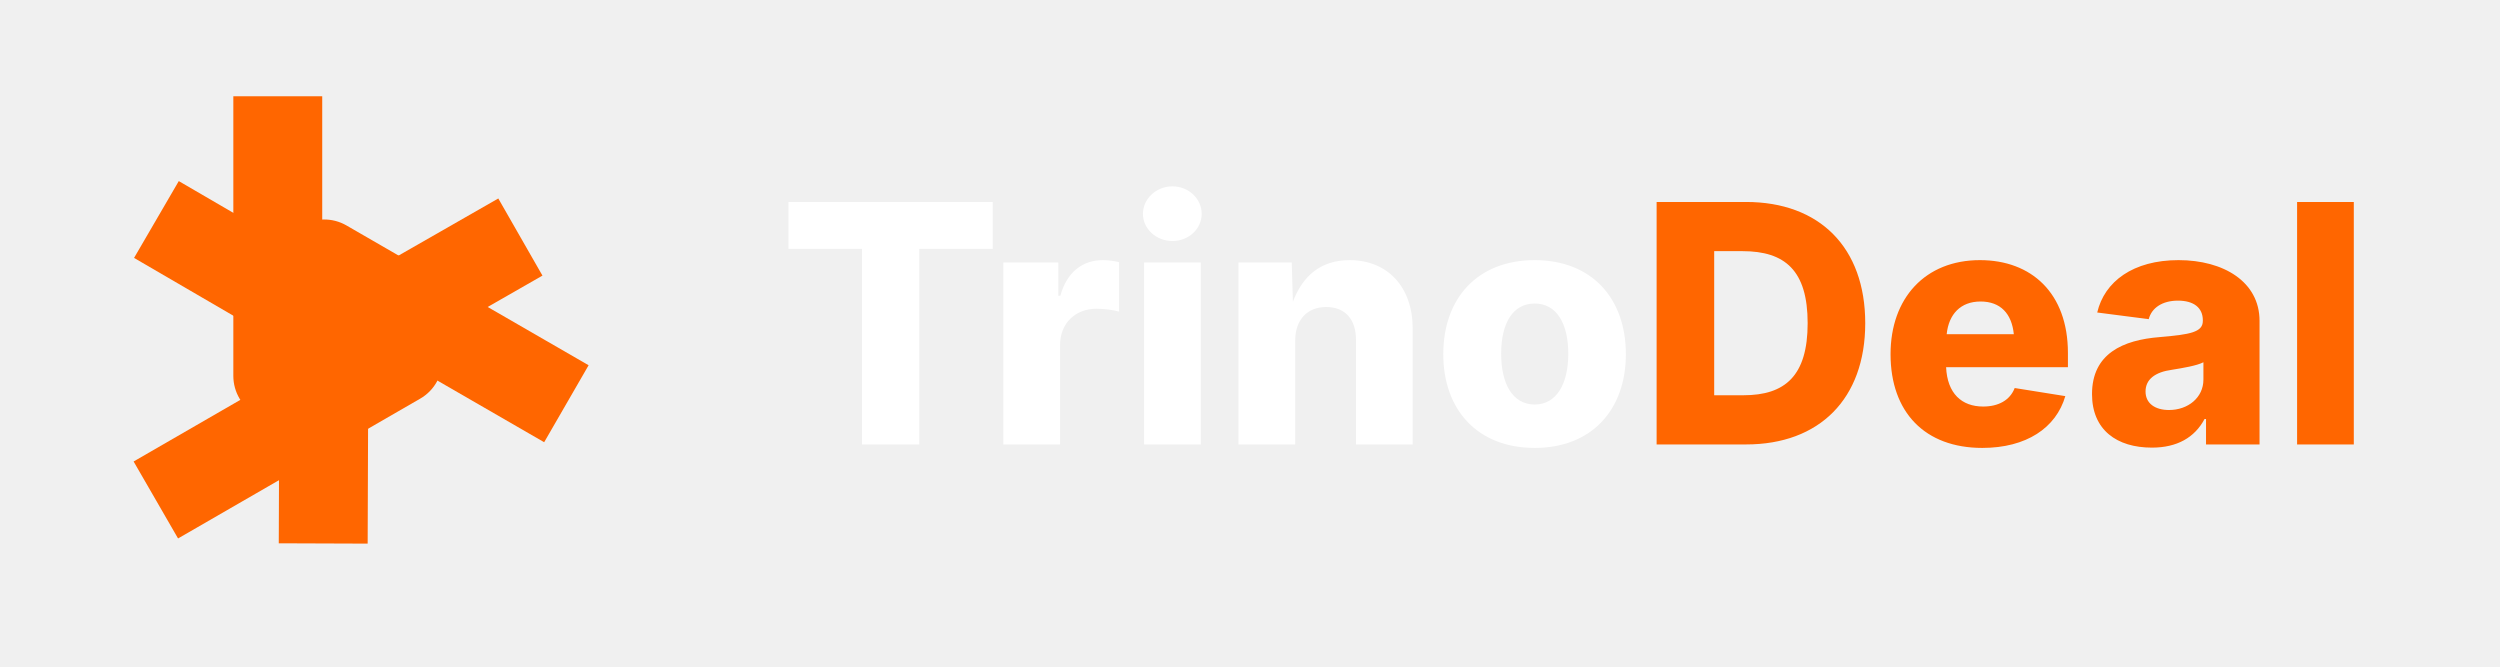
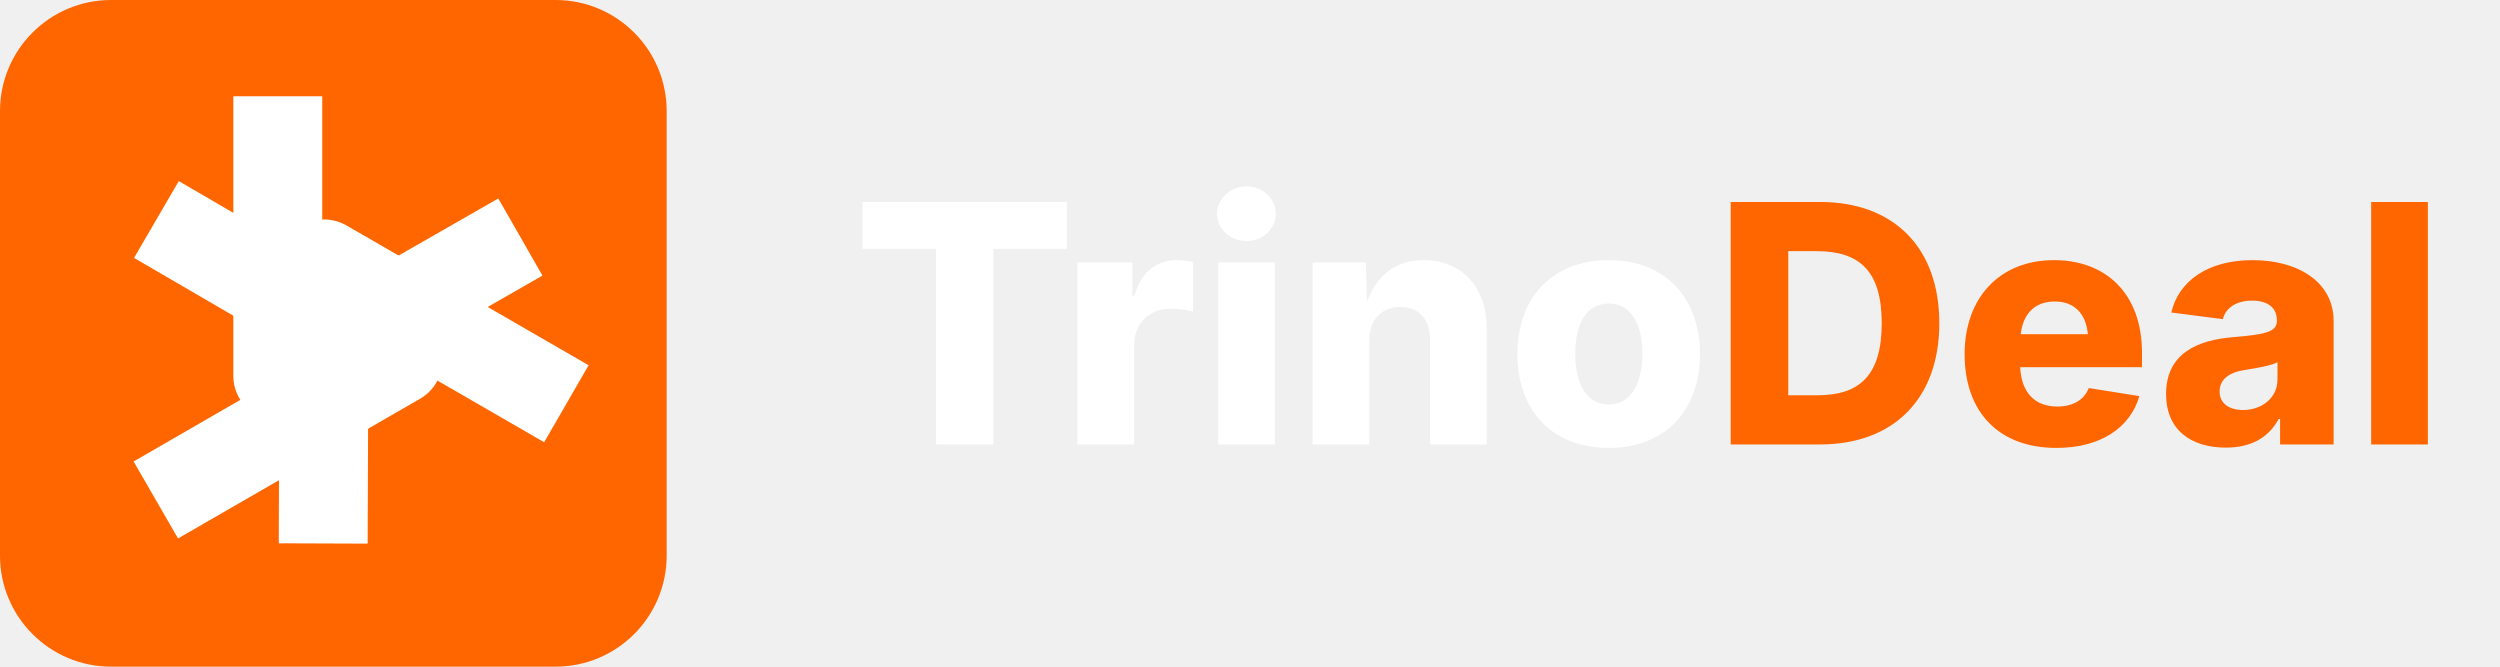
<svg xmlns="http://www.w3.org/2000/svg" viewBox="0 0 135 36" width="135" height="36" fill="none">
+   <rect x="0" y="0" width="36" height="36" rx="6" fill="#ff6600" />
  <g transform="translate(18, 18)">
    <g transform="rotate(0)">
-       <path d="M -3.0,-12.8 L -3.0,2.3 L 10.1,-5.2" stroke="#ff6600" stroke-width="4.8" stroke-linecap="butt" stroke-linejoin="round" fill="none" />
+       <path d="M -3.0,-12.8 L -3.0,2.3 L 10.1,-5.2" stroke="#ffffff" stroke-width="4.8" stroke-linecap="butt" stroke-linejoin="round" fill="none" />
    </g>
    <g transform="rotate(120)">
-       <path d="M -3.0,-12.8 L -3.0,2.3 L 10.1,-5.2" stroke="#ff6600" stroke-width="4.8" stroke-linecap="butt" stroke-linejoin="round" fill="none" />
+       <path d="M -3.0,-12.8 L -3.0,2.3 L 10.1,-5.2" stroke="#ffffff" stroke-width="4.8" stroke-linecap="butt" stroke-linejoin="round" fill="none" />
    </g>
    <g transform="rotate(240)">
-       <path d="M -3.0,-12.8 L -3.0,2.3 L 10.1,-5.2" stroke="#ff6600" stroke-width="4.8" stroke-linecap="butt" stroke-linejoin="round" fill="none" />
+       <path d="M -3.0,-12.8 L -3.0,2.3 L 10.1,-5.2" stroke="#ffffff" stroke-width="4.8" stroke-linecap="butt" stroke-linejoin="round" fill="none" />
    </g>
  </g>
-   <text x="42" y="24" font-family="system-ui, -apple-system, sans-serif" font-weight="800" font-size="18" fill="#ffffff">Trino<tspan fill="#ff6600">Deal</tspan>
+   <text x="46" y="24" font-family="system-ui, -apple-system, sans-serif" font-weight="800" font-size="18" fill="#ffffff">Trino<tspan fill="#ff6600">Deal</tspan>
  </text>
</svg>
